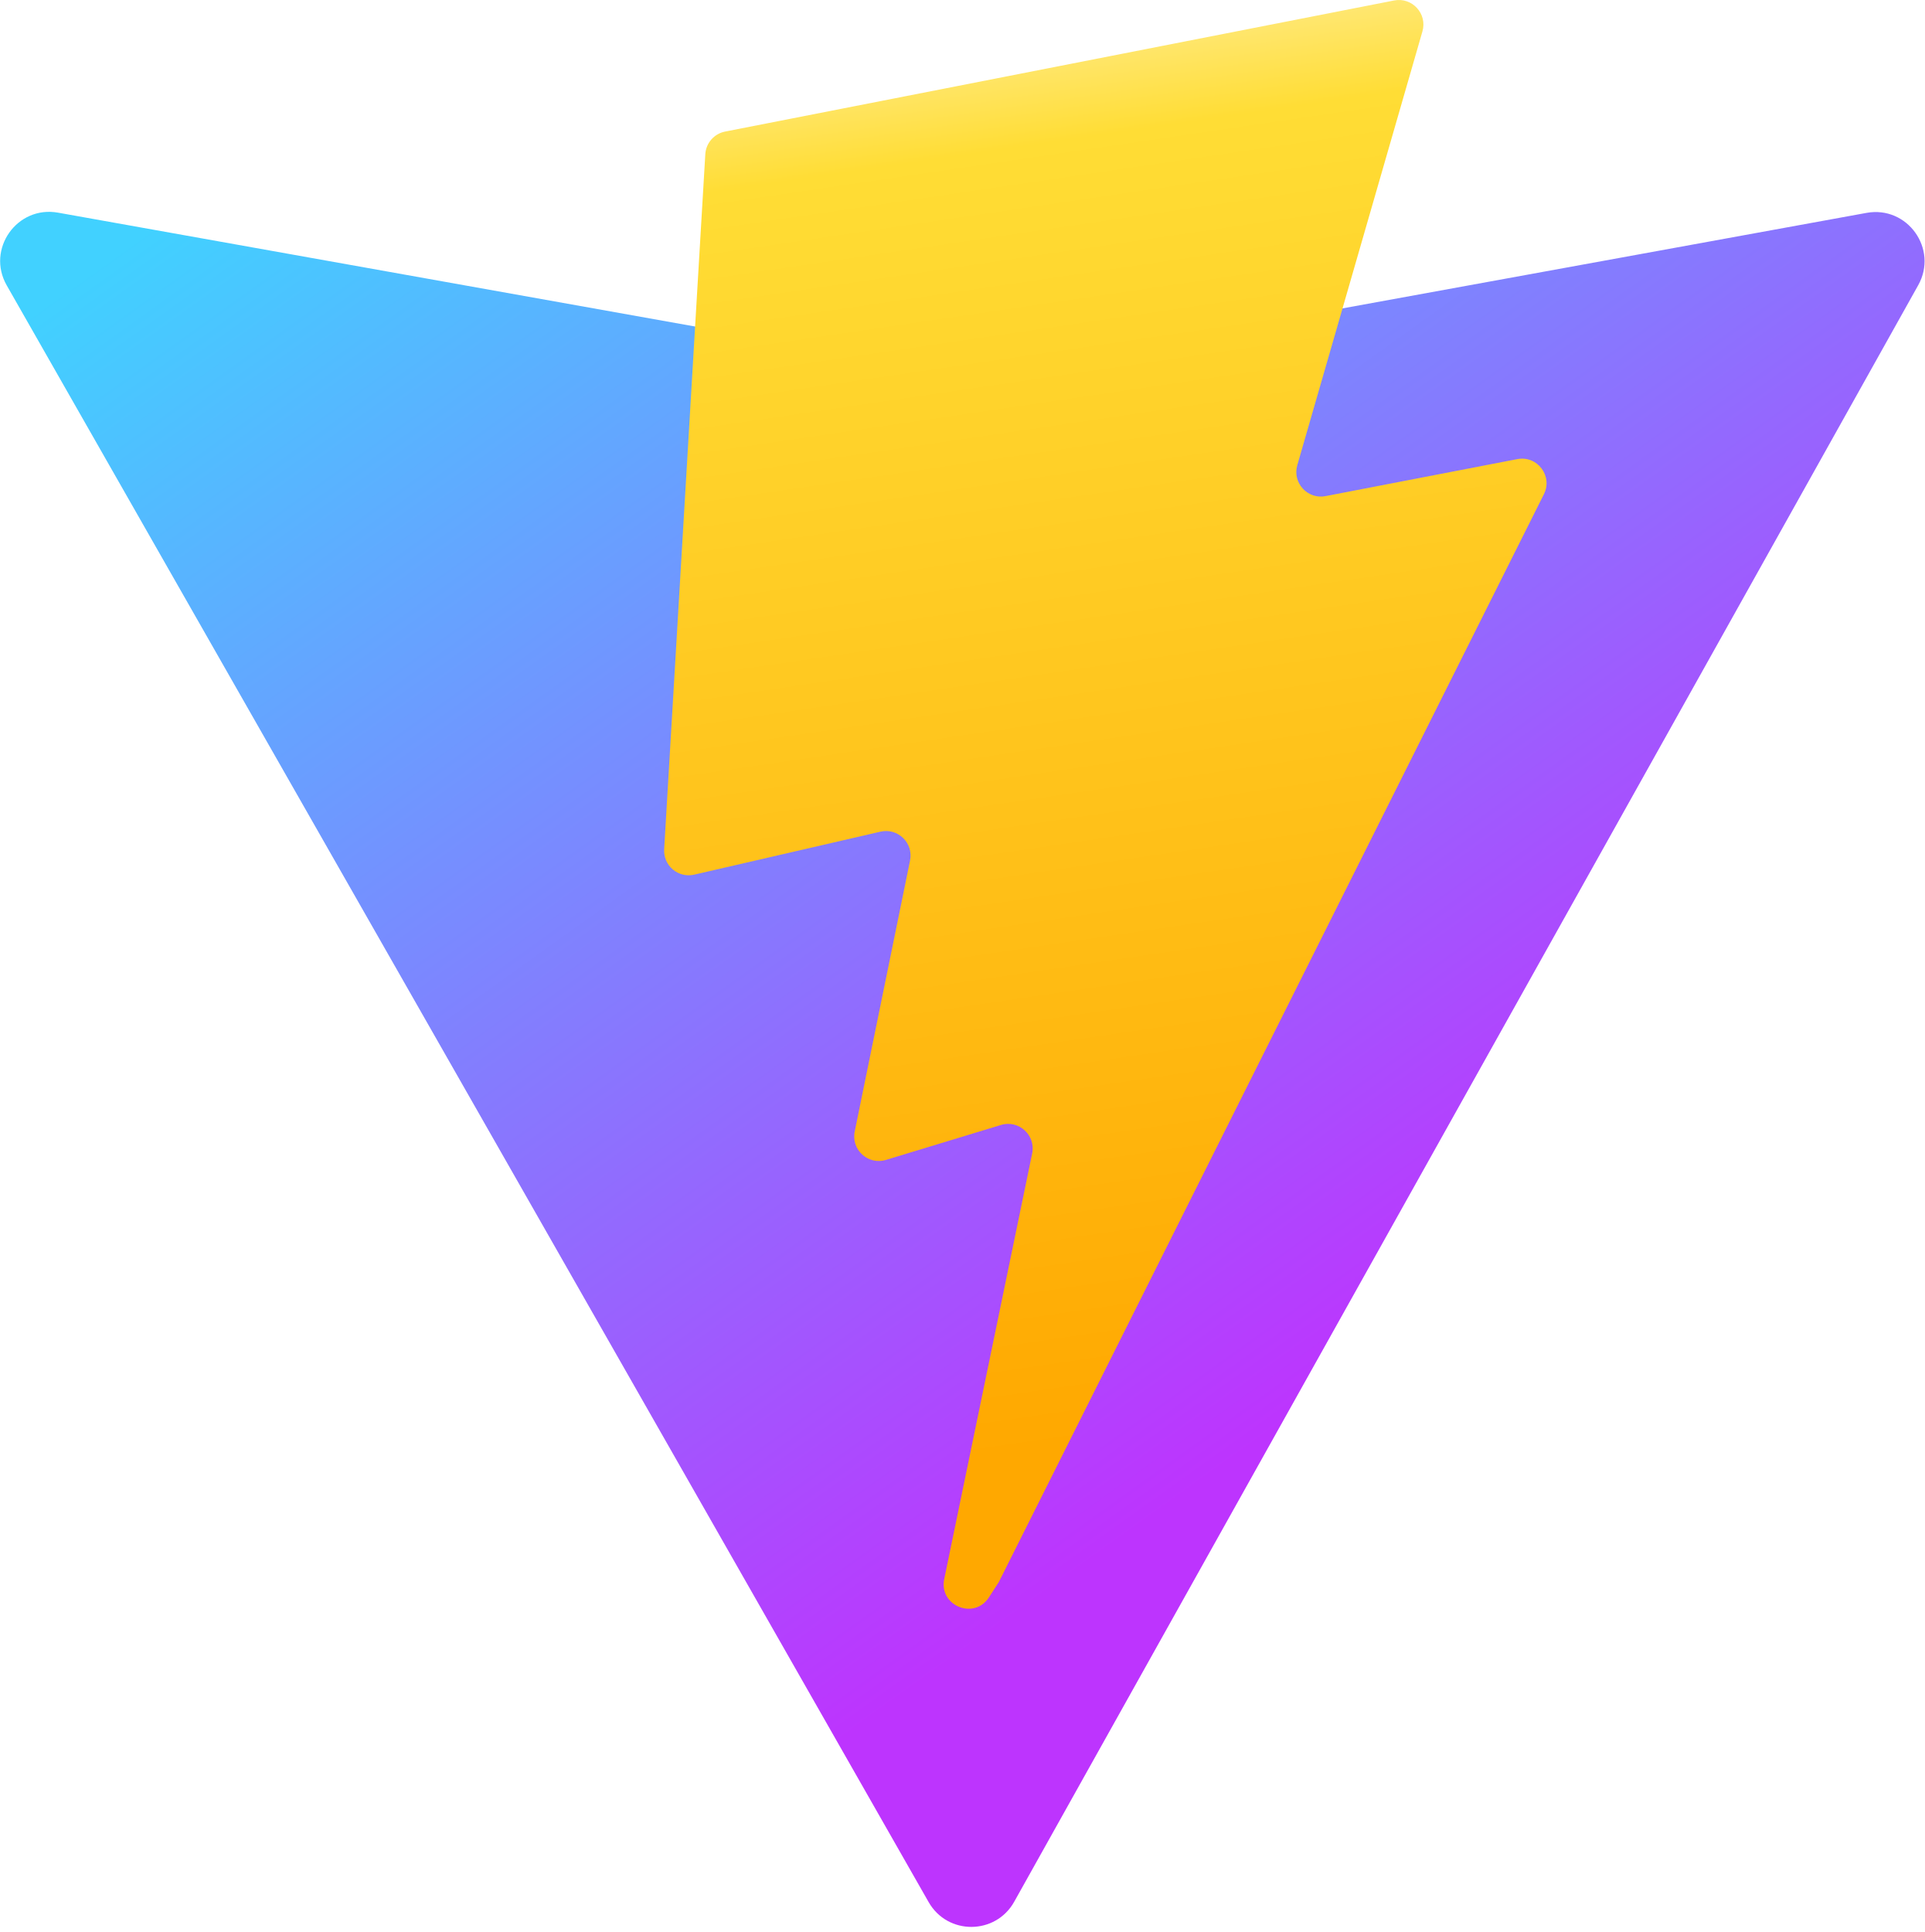
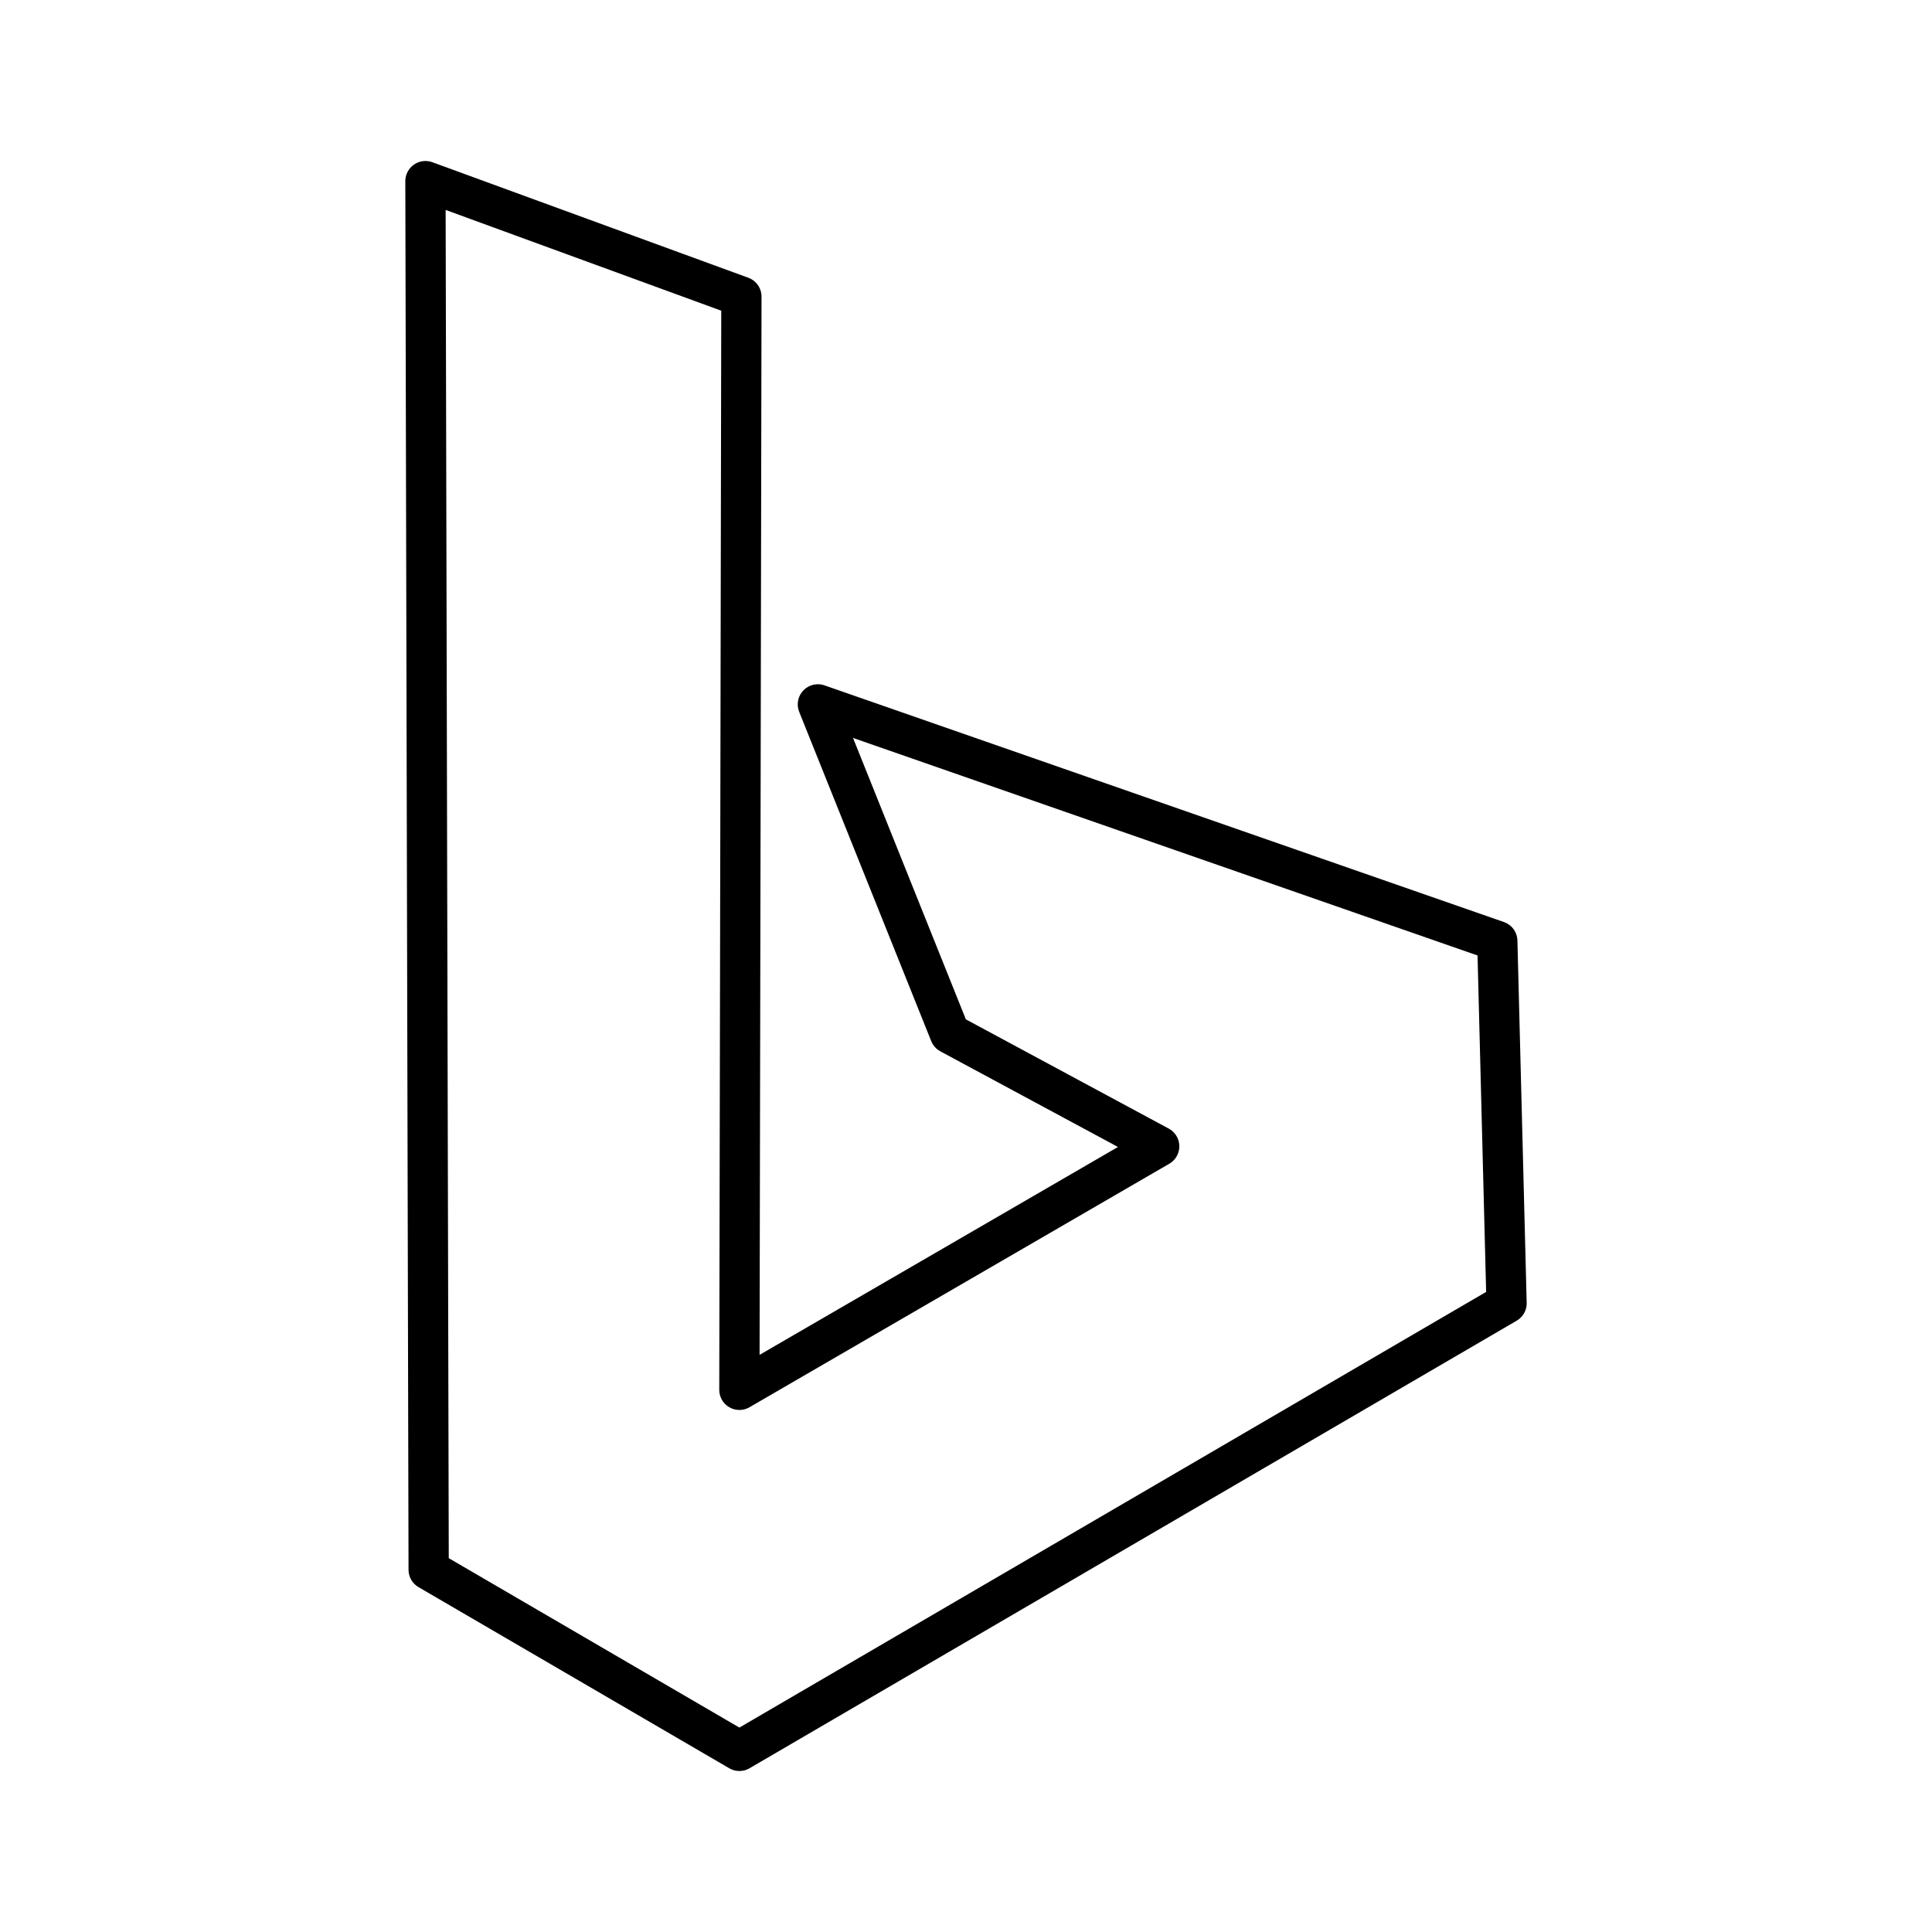
- <svg xmlns="http://www.w3.org/2000/svg" aria-hidden="true" role="img" class="iconify iconify--logos" width="31.88" height="32" preserveAspectRatio="xMidYMid meet" viewBox="0 0 256 257">
+ <svg xmlns="http://www.w3.org/2000/svg" width="800px" height="800px" viewBox="0 0 48 48">
  <defs>
-     <linearGradient id="IconifyId1813088fe1fbc01fb466" x1="-.828%" x2="57.636%" y1="7.652%" y2="78.411%">
-       <stop offset="0%" stop-color="#41D1FF" />
-       <stop offset="100%" stop-color="#BD34FE" />
-     </linearGradient>
-     <linearGradient id="IconifyId1813088fe1fbc01fb467" x1="43.376%" x2="50.316%" y1="2.242%" y2="89.03%">
-       <stop offset="0%" stop-color="#FFEA83" />
-       <stop offset="8.333%" stop-color="#FFDD35" />
-       <stop offset="100%" stop-color="#FFA800" />
-     </linearGradient>
+     <style>.a{fill:none;stroke:#000000;stroke-linecap:round;stroke-linejoin:round;}</style>
  </defs>
-   <path fill="url(#IconifyId1813088fe1fbc01fb466)" d="M255.153 37.938L134.897 252.976c-2.483 4.44-8.862 4.466-11.382.048L.875 37.958c-2.746-4.814 1.371-10.646 6.827-9.67l120.385 21.517a6.537 6.537 0 0 0 2.322-.004l117.867-21.483c5.438-.991 9.574 4.796 6.877 9.62Z" />
-   <path fill="url(#IconifyId1813088fe1fbc01fb467)" d="M185.432.063L96.44 17.501a3.268 3.268 0 0 0-2.634 3.014l-5.474 92.456a3.268 3.268 0 0 0 3.997 3.378l24.777-5.718c2.318-.535 4.413 1.507 3.936 3.838l-7.361 36.047c-.495 2.426 1.782 4.5 4.151 3.78l15.304-4.649c2.372-.72 4.652 1.36 4.15 3.788l-11.698 56.621c-.732 3.542 3.979 5.473 5.943 2.437l1.313-2.028l72.516-144.72c1.215-2.423-.88-5.186-3.54-4.672l-25.505 4.922c-2.396.462-4.435-1.77-3.759-4.114l16.646-57.705c.677-2.35-1.37-4.583-3.769-4.113Z" />
+   <path class="a" d="M10.57,4.5l7.85,2.87-.05,27.16L28.8,28.48l-5.2-2.8L20.32,17.5,37.2,23.38l.23,9L18.37,43.5,10.65,39Z" />
</svg>
